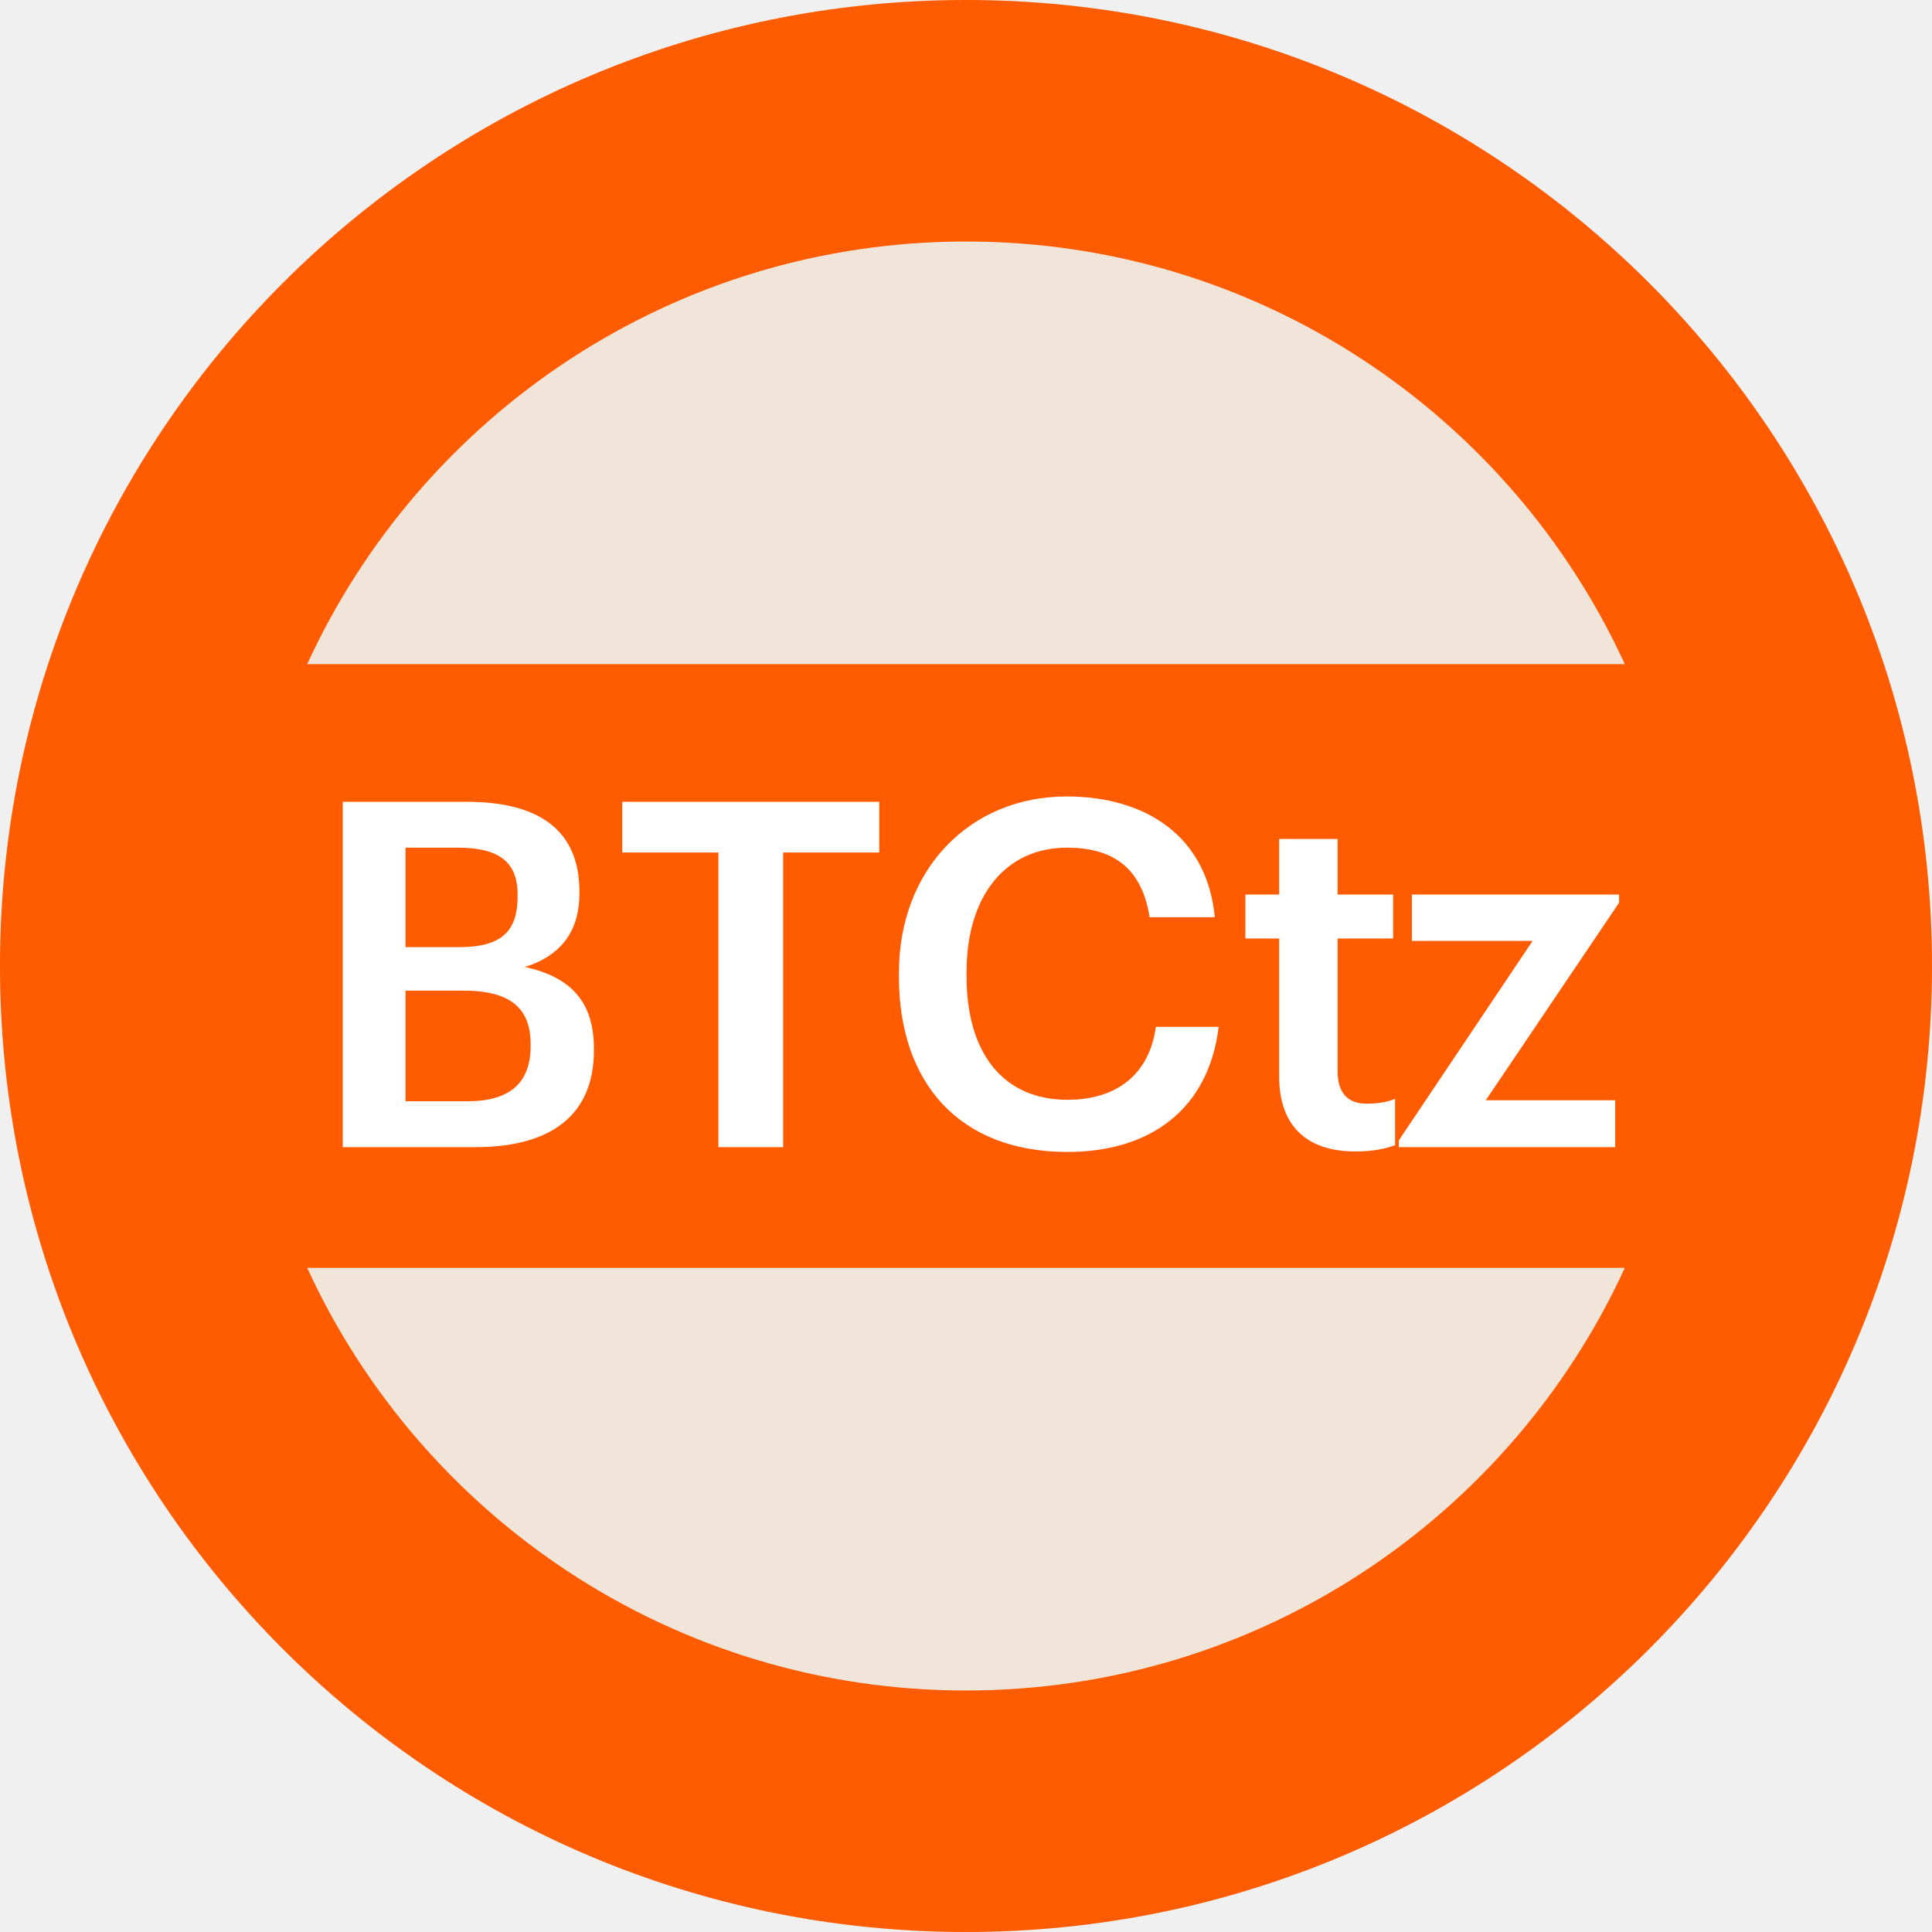
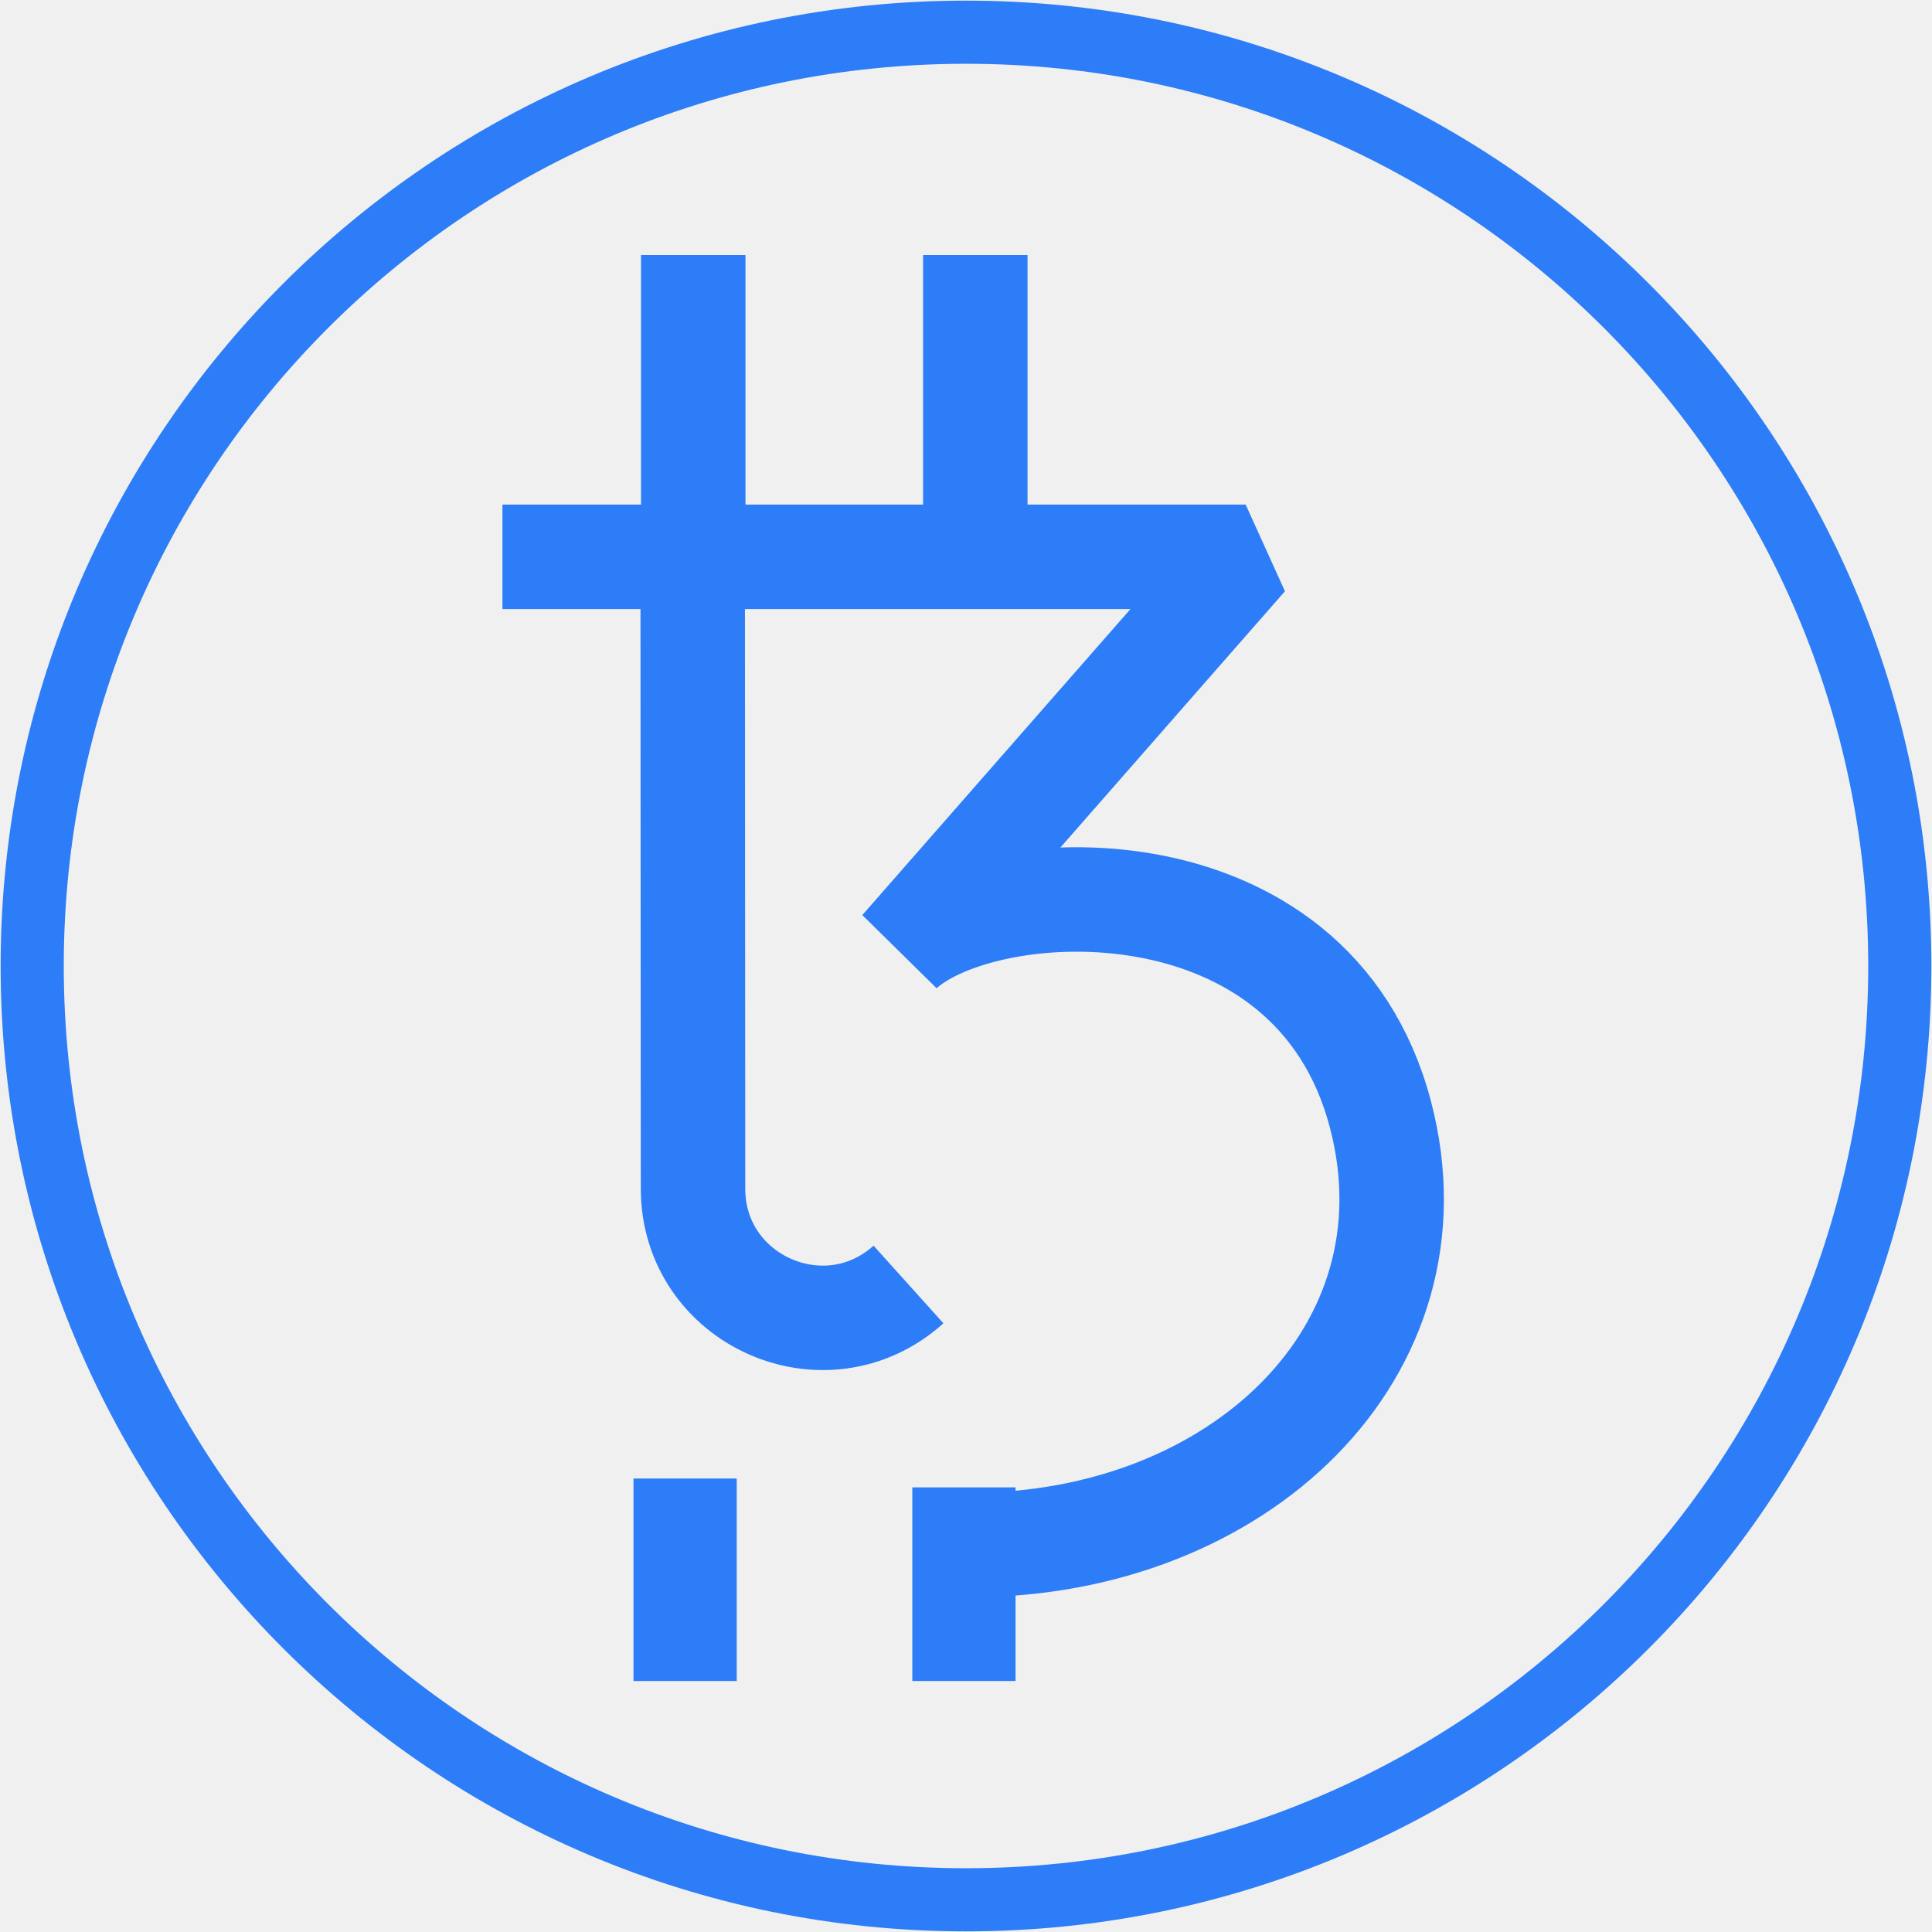
- <svg xmlns="http://www.w3.org/2000/svg" width="32" height="32" viewBox="0 0 32 32" fill="none">
-   <rect width="32" height="32" rx="16" fill="#FF7A00" fill-opacity="0.1" />
-   <path fill-rule="evenodd" clip-rule="evenodd" d="M5.088 21C6.984 25.131 11.157 28 16 28C20.843 28 25.016 25.131 26.912 21H5.088ZM26.912 11C25.016 6.869 20.843 4 16 4C11.157 4 6.984 6.869 5.088 11H26.912ZM0 16C0 7.163 7.163 0 16 0C24.837 0 32 7.163 32 16C32 24.837 24.837 32 16 32C7.163 32 0 24.837 0 16Z" fill="#FF5B00" />
-   <path d="M5.677 19H7.877C9.133 19 9.837 18.464 9.837 17.4V17.368C9.837 16.608 9.469 16.184 8.693 16.016C9.341 15.816 9.597 15.368 9.597 14.8V14.768C9.597 13.728 8.901 13.28 7.725 13.28H5.677V19ZM6.717 18.24V16.408H7.677C8.461 16.408 8.789 16.704 8.789 17.296V17.328C8.789 17.92 8.461 18.24 7.749 18.24H6.717ZM6.717 15.688V14.04H7.581C8.261 14.04 8.573 14.272 8.573 14.816V14.848C8.573 15.432 8.301 15.688 7.597 15.688H6.717ZM11.899 19H12.972V14.12H14.563V13.28H10.307V14.12H11.899V19ZM17.681 19.08C19.041 19.08 20.017 18.384 20.185 17.008H19.145C19.033 17.816 18.473 18.216 17.681 18.216C16.625 18.216 16.009 17.456 16.009 16.168V16.104C16.009 14.824 16.665 14.04 17.673 14.04C18.497 14.04 18.921 14.432 19.041 15.192H20.121C19.993 13.848 18.977 13.192 17.665 13.192C16.073 13.192 14.889 14.392 14.889 16.112V16.176C14.889 17.936 15.889 19.08 17.681 19.08ZM22.451 19.072C22.747 19.072 22.955 19.024 23.107 18.968V18.2C22.971 18.256 22.827 18.28 22.635 18.28C22.331 18.28 22.155 18.112 22.155 17.744V15.544H23.075V14.816H22.155V13.896H21.187V14.816H20.627V15.544H21.187V17.832C21.187 18.624 21.619 19.072 22.451 19.072ZM23.169 19H26.753V18.224H24.609L26.817 14.952V14.816H23.385V15.584H25.385L23.169 18.888V19Z" fill="white" />
+ <svg xmlns="http://www.w3.org/2000/svg" id="a6114ad7-1401-4982-9a77-51c7fd598028" data-name="Layer 1" width="900" height="900" viewBox="0 0 900 900">
+   <rect x="15.1" y="22.98" width="870" height="870" rx="435" style="fill:none" />
+   <line x1="449.04" y1="783.07" x2="449.04" y2="692.88" style="fill:none;stroke:#2c7df7;stroke-linejoin:bevel;stroke-width:48.097px" />
+   <line x1="319.15" y1="688.76" x2="319.15" y2="783.07" style="fill:none;stroke:#2c7df7;stroke-linejoin:bevel;stroke-width:48.097px" />
+   <circle cx="450" cy="450" r="435" style="fill:none;stroke:#2c7df7;stroke-linecap:round;stroke-linejoin:bevel;stroke-width:29.41px" />
+   <path d="M234.05,259.39H580.28L420,442.31c39.4-35.6,191.24-44.38,223.07,76.87,28.95,110.3-66.3,200.53-190.87,200.53" style="fill:none;stroke:#2c7df7;stroke-linejoin:bevel;stroke-width:48.656px" />
+   <path d="M322.68,259.39l.16,294.33c0,52,61.68,79.45,100.37,44.64" style="fill:none;stroke:#2c7df7;stroke-linejoin:bevel;stroke-width:48.656px" />
+   <line x1="454.34" y1="118.81" x2="454.34" y2="257.55" style="fill:none;stroke:#2c7df7;stroke-linejoin:bevel;stroke-width:48.656px" />
+   <line x1="322.94" y1="118.81" x2="322.94" y2="279.63" style="fill:none;stroke:#2c7df7;stroke-linejoin:bevel;stroke-width:48.656px" />
</svg>
